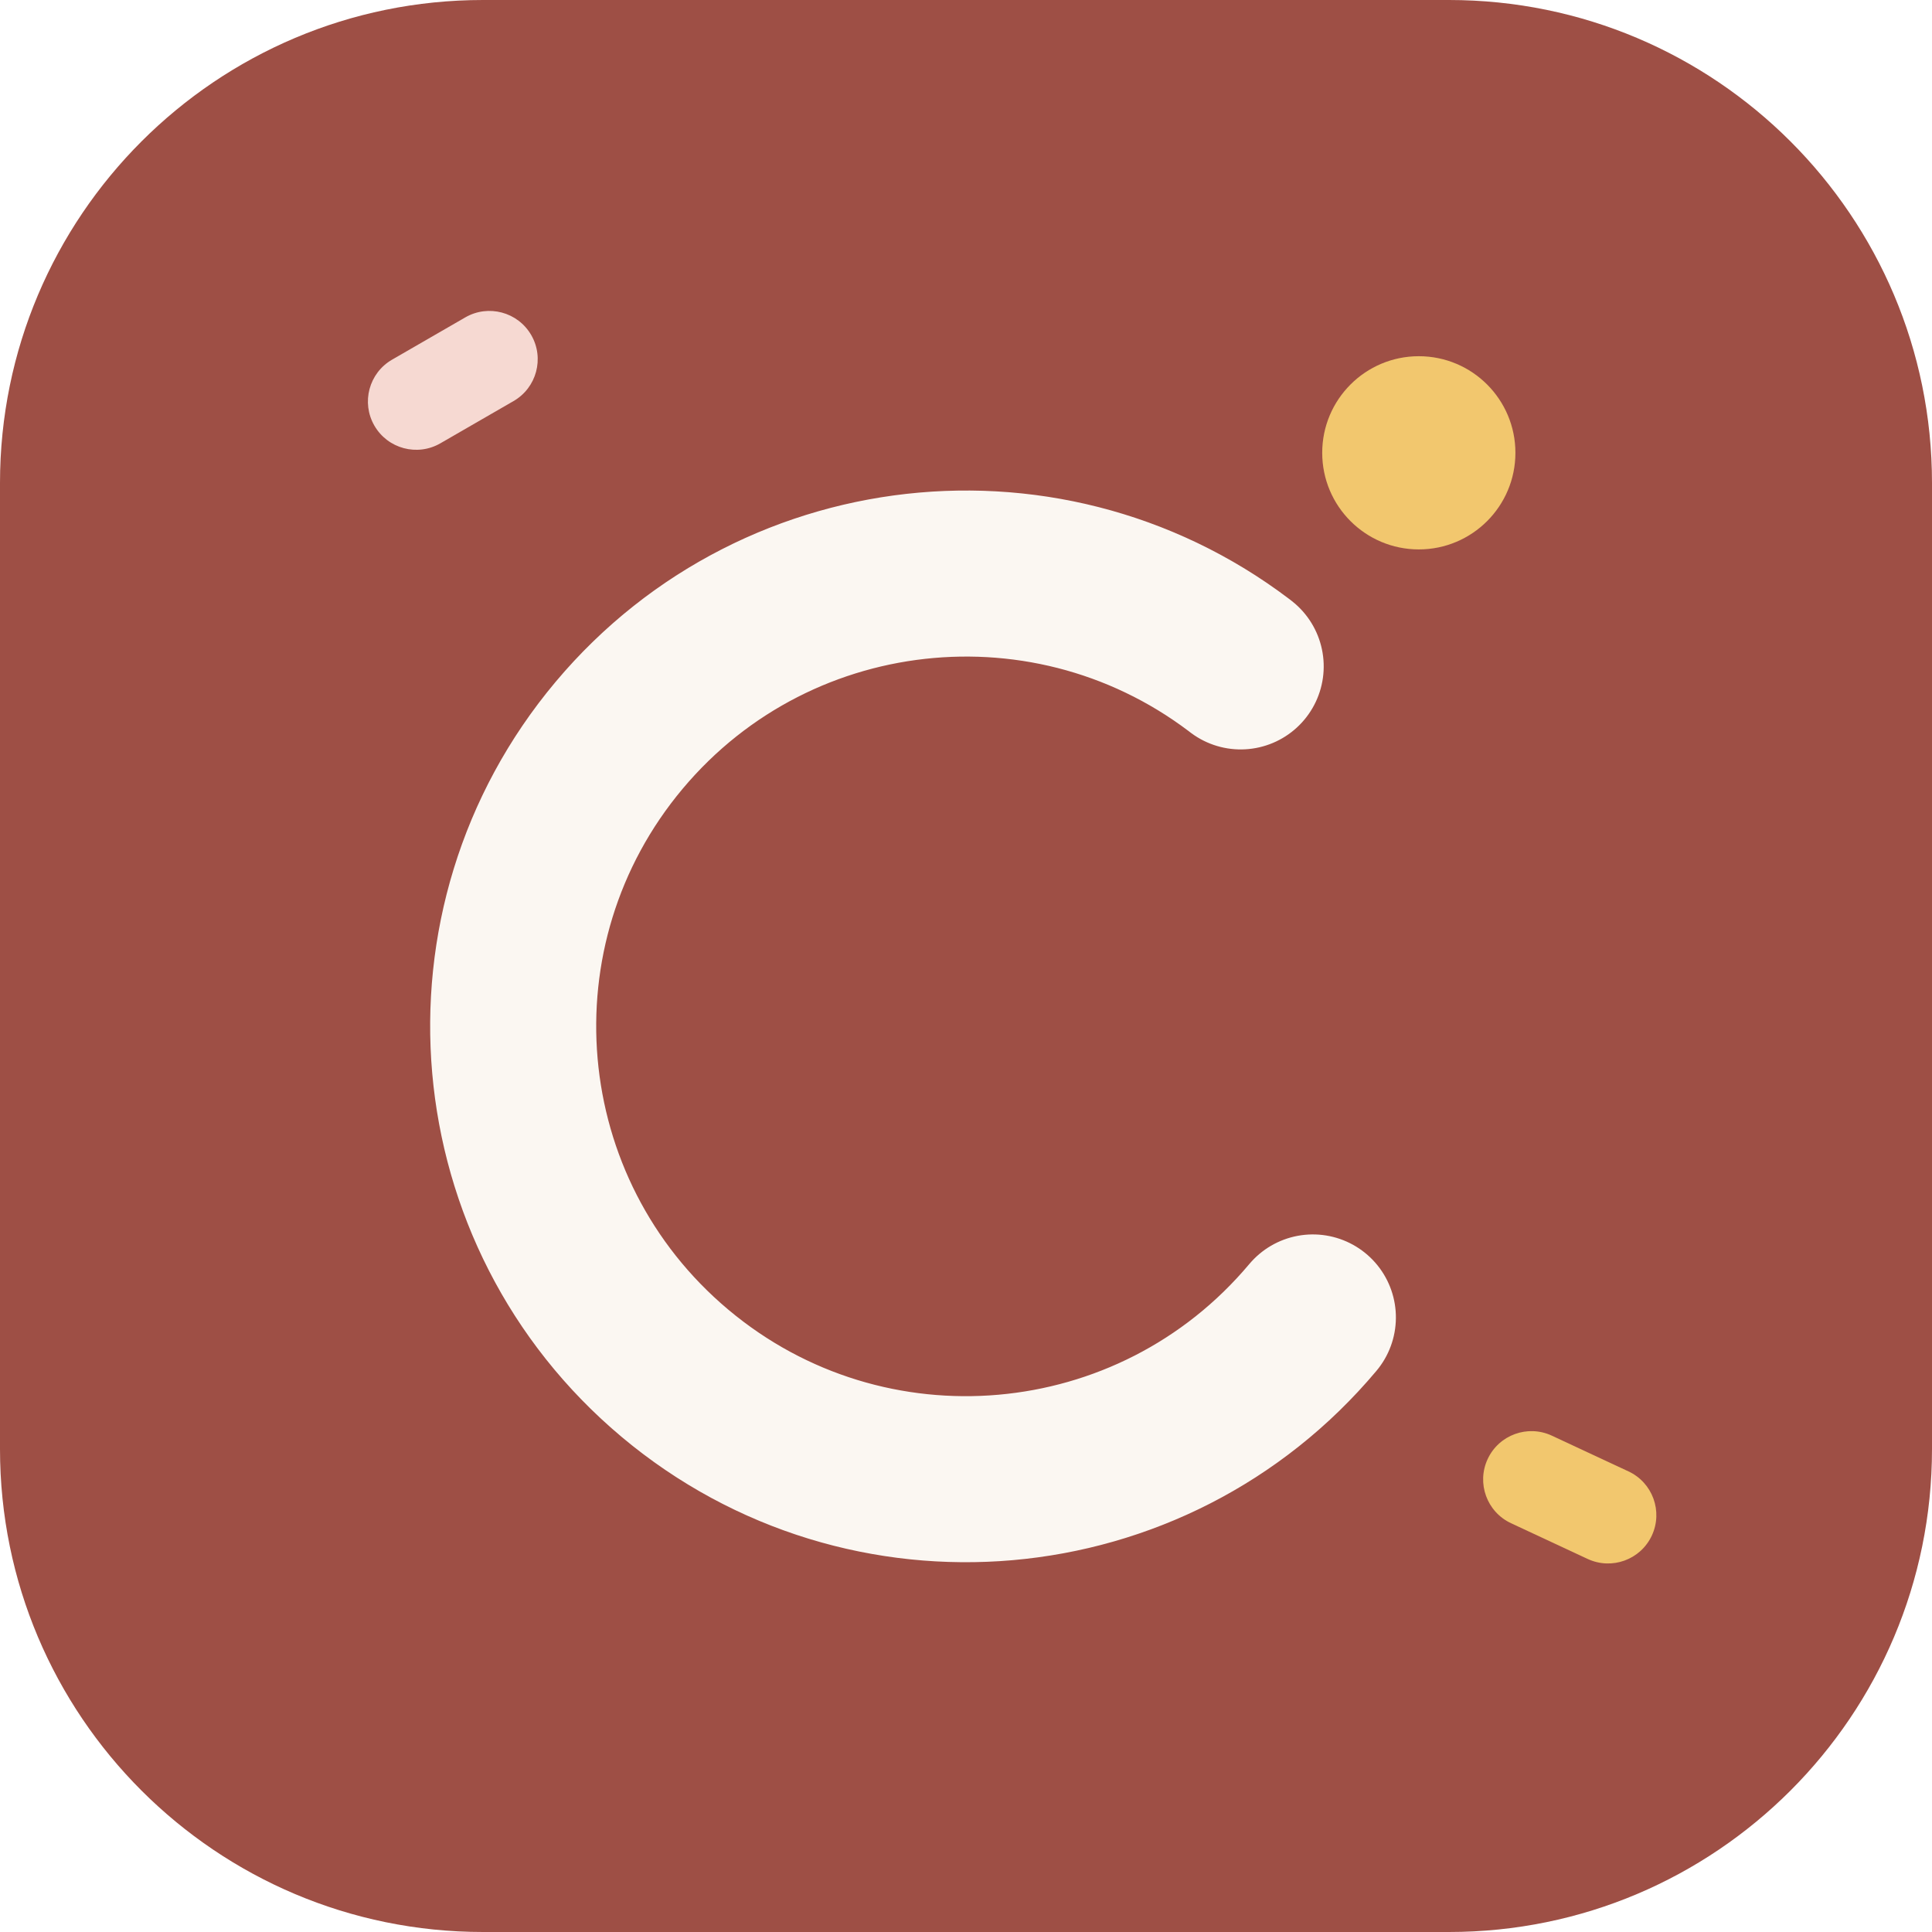
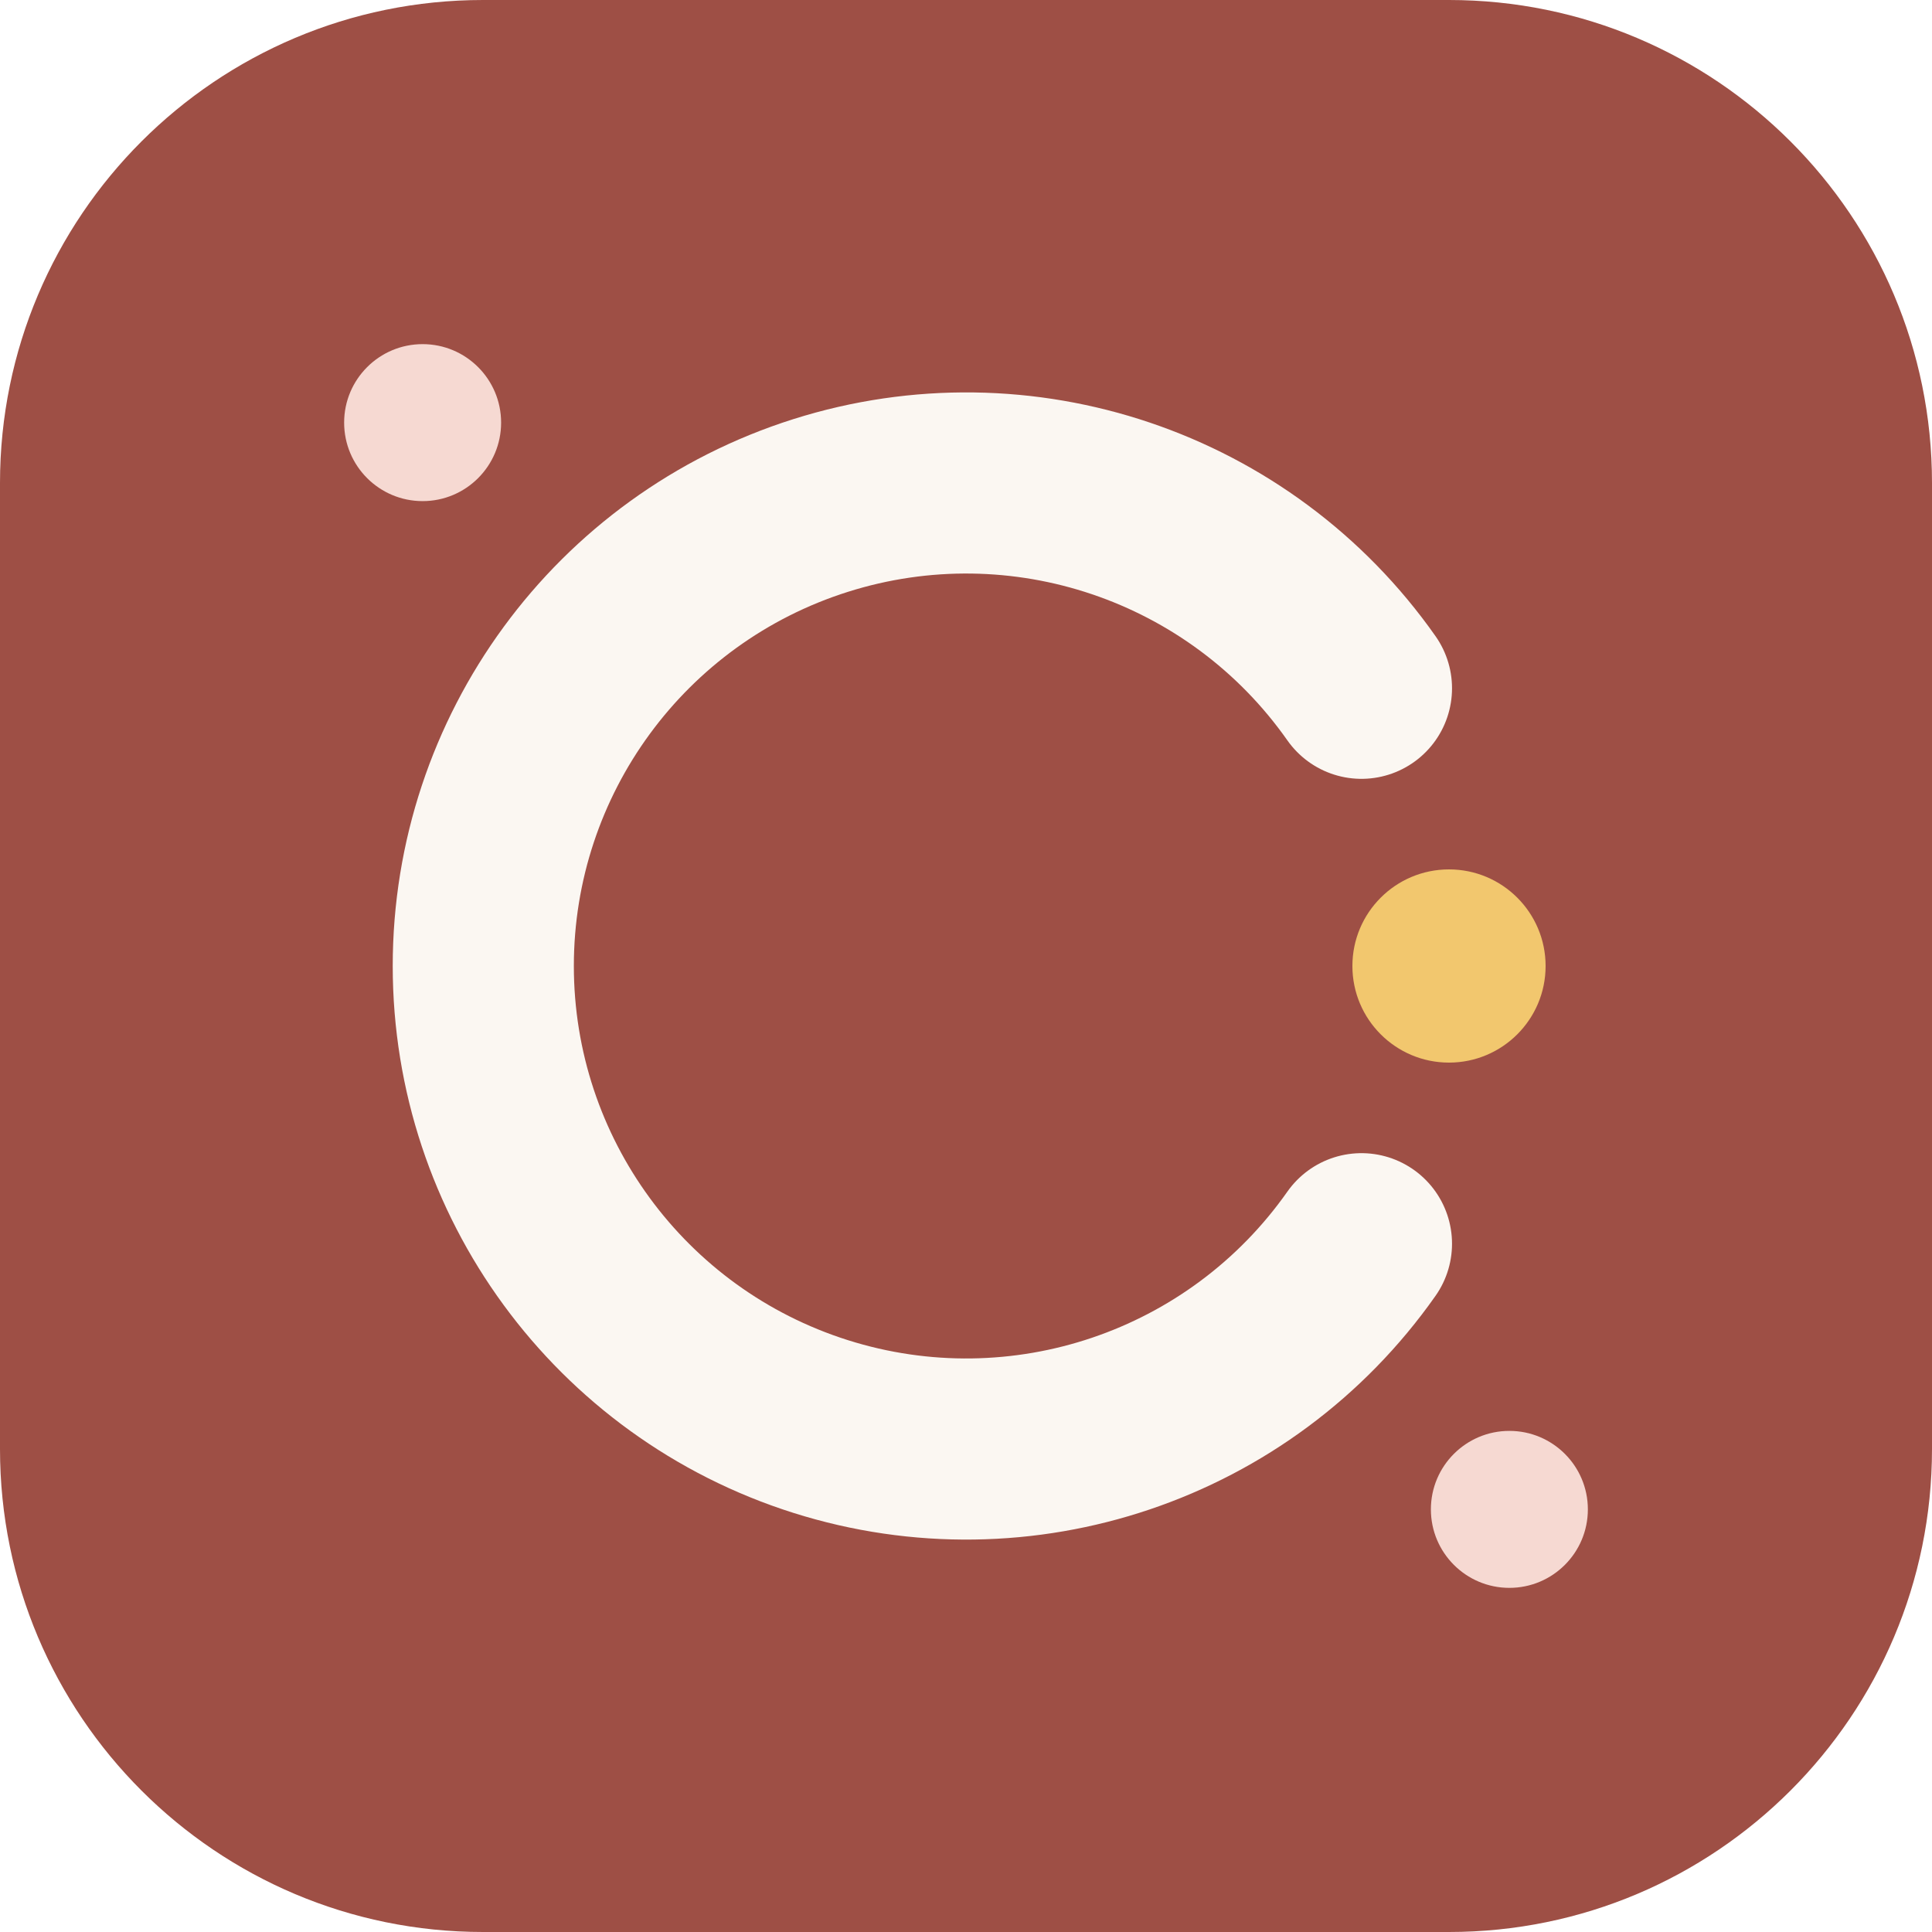
<svg xmlns="http://www.w3.org/2000/svg" viewBox="0 0 64 64">
  <rect width="64" height="64" rx="16" fill="#9E4F45" />
-   <circle cx="32" cy="34" r="15" fill="none" stroke="#FBF7F2" stroke-width="5.5" stroke-dasharray="70 30" stroke-linecap="round" transform="rotate(40 32 34)" />
-   <circle cx="47" cy="15" r="3.2" fill="#F2C76E" />
-   <rect x="12" y="11" width="6" height="3.2" rx="1.6" fill="#F6D9D2" transform="rotate(-30 15 12.6)" />
-   <rect x="49" y="48" width="6" height="3.2" rx="1.6" fill="#F2C76E" transform="rotate(25 52 49.6)" />
+   <path d="M45.1 22.8 A16 16 0 1 0 45.1 41.2" fill="none" stroke="#FBF7F2" stroke-width="6" stroke-linecap="round" />
+   <circle cx="48" cy="32" r="3.2" fill="#F2C76E" />
+   <circle cx="14" cy="14" r="2.6" fill="#F6D9D2" />
+   <circle cx="50" cy="50" r="2.6" fill="#F6D9D2" />
</svg>
